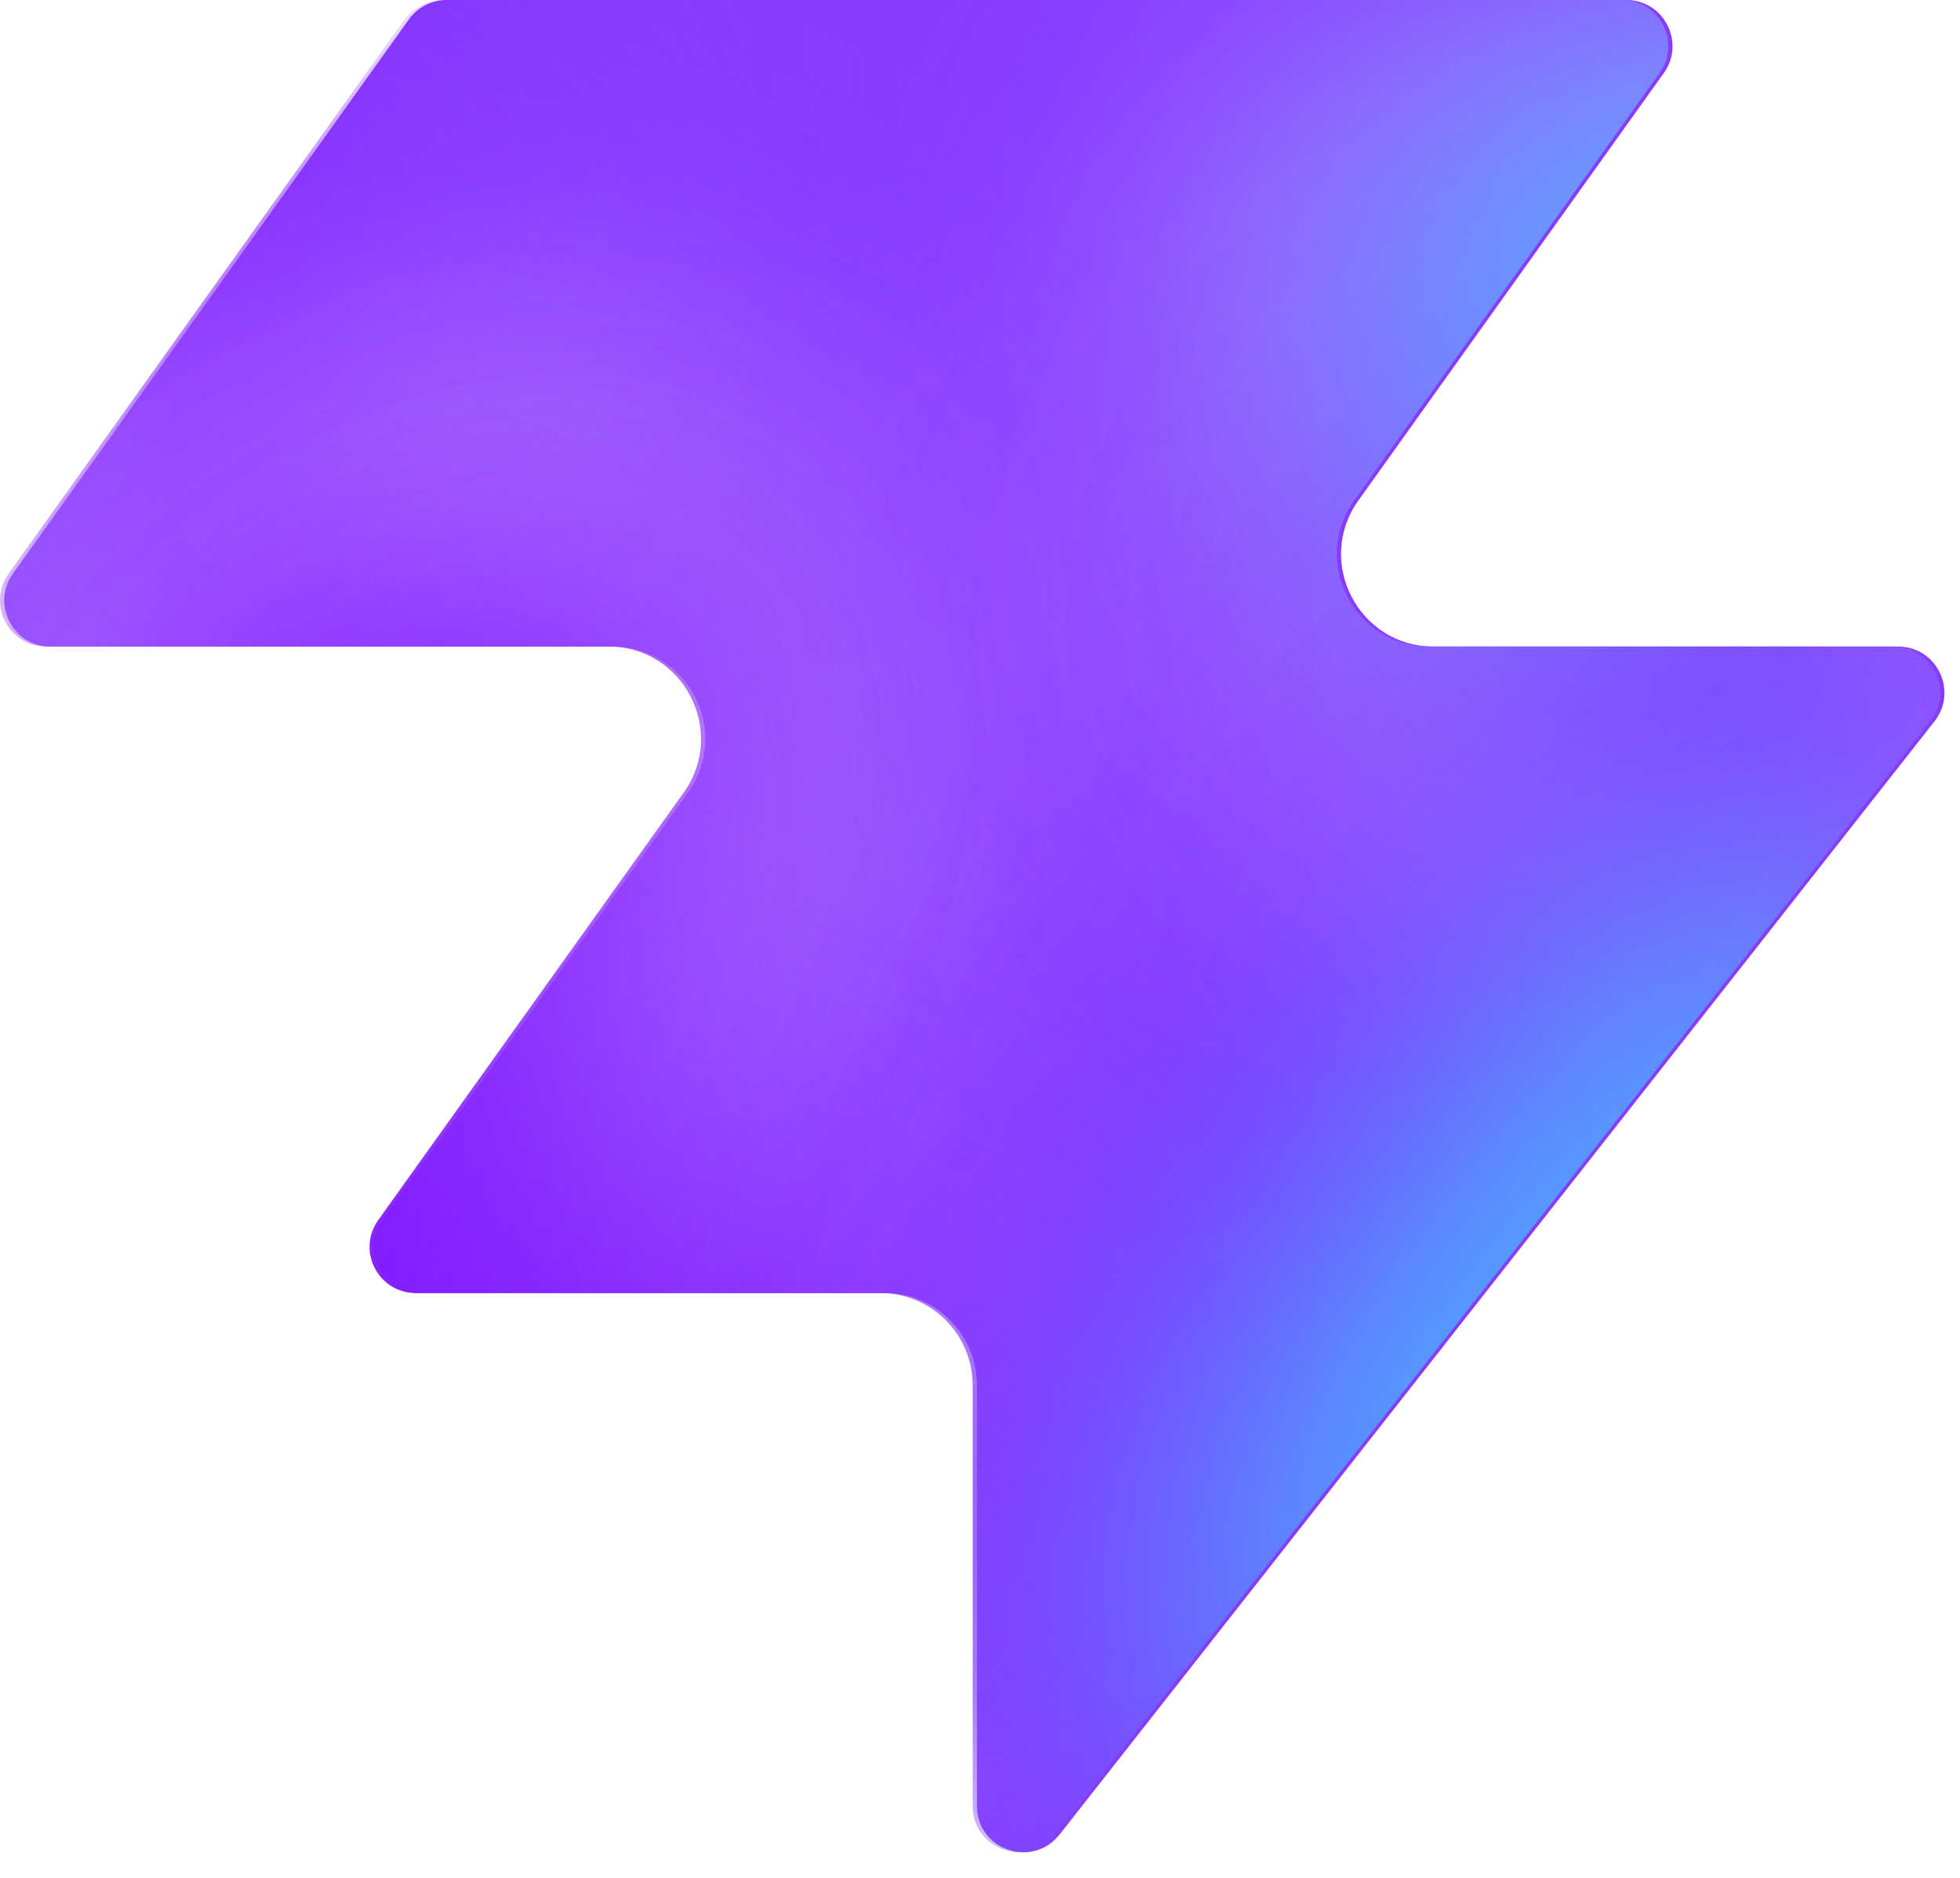
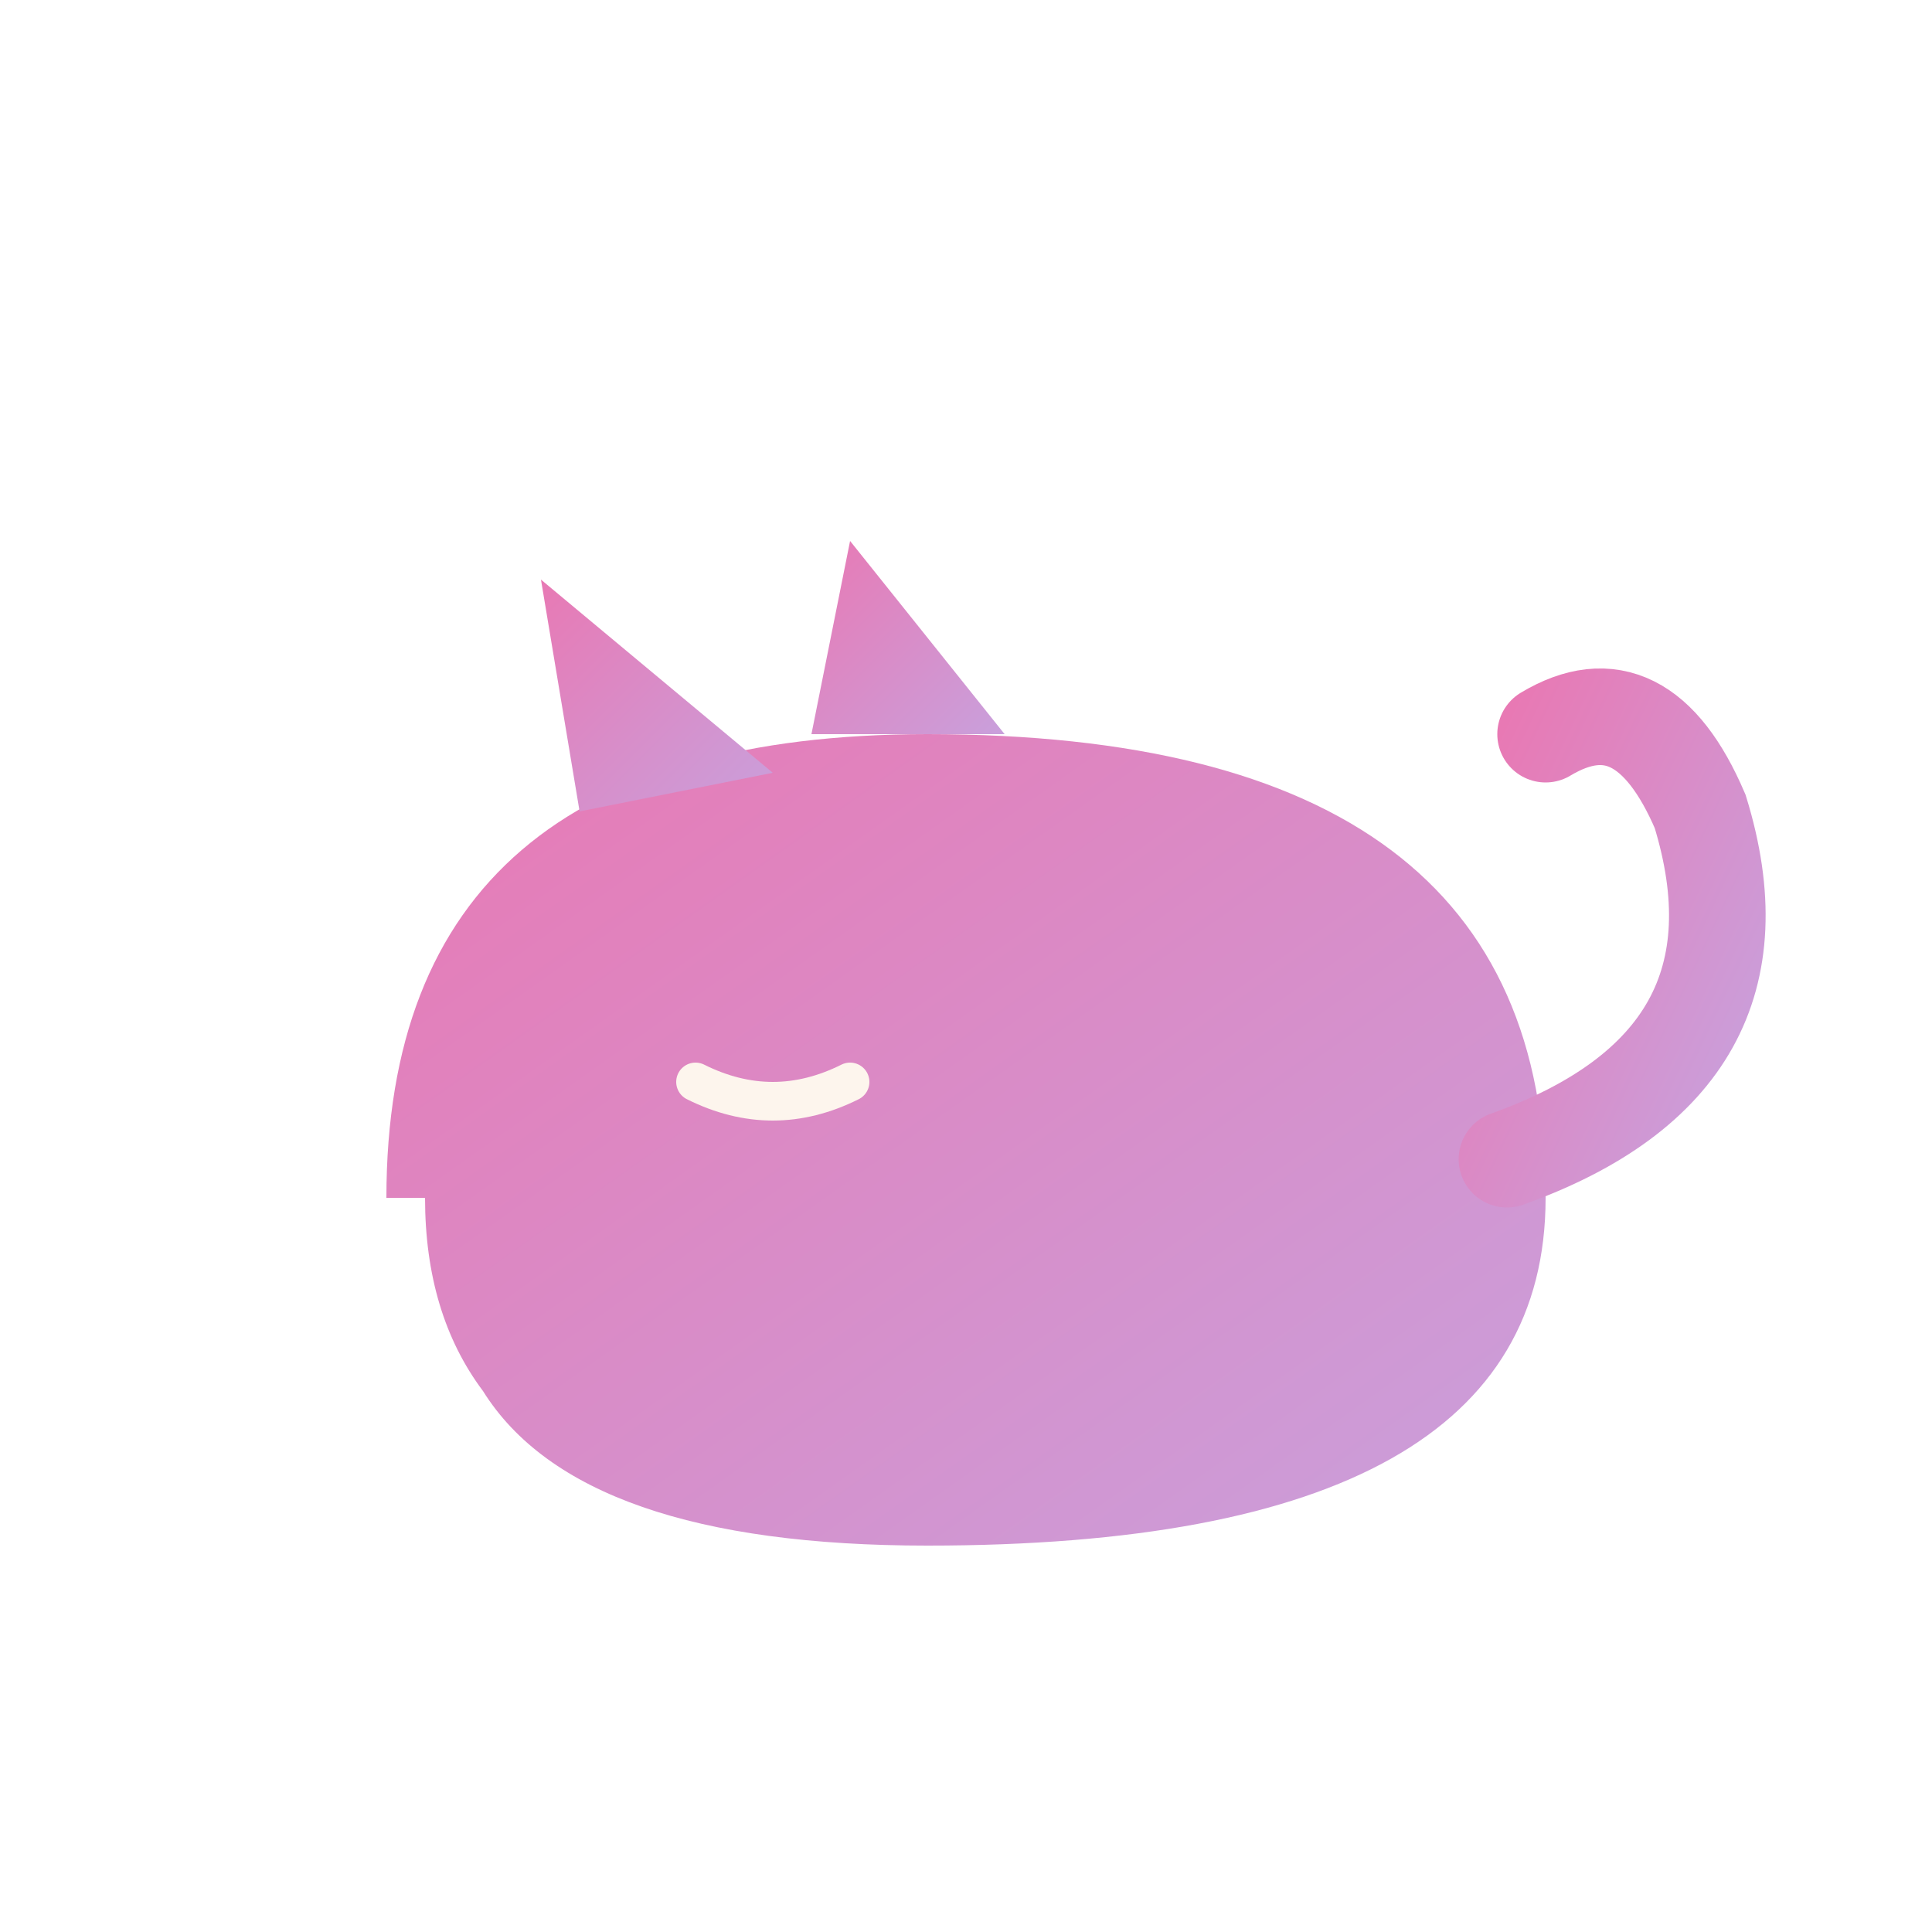
- <svg xmlns="http://www.w3.org/2000/svg" width="48" height="46" fill="none" viewBox="0 0 48 46">
-   <path fill="#863bff" d="M25.946 44.938c-.664.845-2.021.375-2.021-.698V33.937a2.26 2.26 0 0 0-2.262-2.262H10.287c-.92 0-1.456-1.04-.92-1.788l7.48-10.471c1.07-1.497 0-3.578-1.842-3.578H1.237c-.92 0-1.456-1.04-.92-1.788L10.013.474c.214-.297.556-.474.92-.474h28.894c.92 0 1.456 1.04.92 1.788l-7.48 10.471c-1.07 1.498 0 3.579 1.842 3.579h11.377c.943 0 1.473 1.088.89 1.83L25.947 44.94z" style="fill:#863bff;fill:color(display-p3 .525 .23 1);fill-opacity:1" />
-   <mask id="a" width="48" height="46" x="0" y="0" maskUnits="userSpaceOnUse" style="mask-type:alpha">
-     <path fill="#000" d="M25.842 44.938c-.664.844-2.021.375-2.021-.698V33.937a2.26 2.26 0 0 0-2.262-2.262H10.183c-.92 0-1.456-1.04-.92-1.788l7.48-10.471c1.07-1.498 0-3.579-1.842-3.579H1.133c-.92 0-1.456-1.04-.92-1.787L9.91.473c.214-.297.556-.474.92-.474h28.894c.92 0 1.456 1.04.92 1.788l-7.48 10.471c-1.07 1.498 0 3.578 1.842 3.578h11.377c.943 0 1.473 1.088.89 1.832L25.843 44.94z" style="fill:#000;fill-opacity:1" />
-   </mask>
-   <g mask="url(#a)">
-     <g filter="url(#b)">
-       <ellipse cx="5.508" cy="14.704" fill="#ede6ff" rx="5.508" ry="14.704" style="fill:#ede6ff;fill:color(display-p3 .927 .903 1);fill-opacity:1" transform="matrix(.00324 1 1 -.00324 -4.47 31.516)" />
-     </g>
-     <g filter="url(#c)">
-       <ellipse cx="10.399" cy="29.851" fill="#ede6ff" rx="10.399" ry="29.851" style="fill:#ede6ff;fill:color(display-p3 .927 .903 1);fill-opacity:1" transform="matrix(.00324 1 1 -.00324 -39.328 7.883)" />
-     </g>
-     <g filter="url(#d)">
-       <ellipse cx="5.508" cy="30.487" fill="#7e14ff" rx="5.508" ry="30.487" style="fill:#7e14ff;fill:color(display-p3 .492 .077 1);fill-opacity:1" transform="rotate(89.814 -25.913 -14.639)scale(1 -1)" />
-     </g>
-     <g filter="url(#e)">
-       <ellipse cx="5.508" cy="30.599" fill="#7e14ff" rx="5.508" ry="30.599" style="fill:#7e14ff;fill:color(display-p3 .492 .077 1);fill-opacity:1" transform="rotate(89.814 -32.644 -3.334)scale(1 -1)" />
-     </g>
-     <g filter="url(#f)">
-       <ellipse cx="5.508" cy="30.599" fill="#7e14ff" rx="5.508" ry="30.599" style="fill:#7e14ff;fill:color(display-p3 .492 .077 1);fill-opacity:1" transform="matrix(.00324 1 1 -.00324 -34.34 30.47)" />
-     </g>
-     <g filter="url(#g)">
-       <ellipse cx="14.072" cy="22.078" fill="#ede6ff" rx="14.072" ry="22.078" style="fill:#ede6ff;fill:color(display-p3 .927 .903 1);fill-opacity:1" transform="rotate(93.35 24.506 48.493)scale(-1 1)" />
-     </g>
-     <g filter="url(#h)">
-       <ellipse cx="3.47" cy="21.501" fill="#7e14ff" rx="3.47" ry="21.501" style="fill:#7e14ff;fill:color(display-p3 .492 .077 1);fill-opacity:1" transform="rotate(89.009 28.708 47.59)scale(-1 1)" />
-     </g>
-     <g filter="url(#i)">
-       <ellipse cx="3.47" cy="21.501" fill="#7e14ff" rx="3.47" ry="21.501" style="fill:#7e14ff;fill:color(display-p3 .492 .077 1);fill-opacity:1" transform="rotate(89.009 28.708 47.59)scale(-1 1)" />
-     </g>
-     <g filter="url(#j)">
-       <ellipse cx=".387" cy="8.972" fill="#7e14ff" rx="4.407" ry="29.108" style="fill:#7e14ff;fill:color(display-p3 .492 .077 1);fill-opacity:1" transform="rotate(39.51 .387 8.972)" />
-     </g>
-     <g filter="url(#k)">
-       <ellipse cx="47.523" cy="-6.092" fill="#7e14ff" rx="4.407" ry="29.108" style="fill:#7e14ff;fill:color(display-p3 .492 .077 1);fill-opacity:1" transform="rotate(37.892 47.523 -6.092)" />
-     </g>
-     <g filter="url(#l)">
-       <ellipse cx="41.412" cy="6.333" fill="#47bfff" rx="5.971" ry="9.665" style="fill:#47bfff;fill:color(display-p3 .28 .748 1);fill-opacity:1" transform="rotate(37.892 41.412 6.333)" />
-     </g>
-     <g filter="url(#m)">
-       <ellipse cx="-1.879" cy="38.332" fill="#7e14ff" rx="4.407" ry="29.108" style="fill:#7e14ff;fill:color(display-p3 .492 .077 1);fill-opacity:1" transform="rotate(37.892 -1.88 38.332)" />
-     </g>
-     <g filter="url(#n)">
-       <ellipse cx="-1.879" cy="38.332" fill="#7e14ff" rx="4.407" ry="29.108" style="fill:#7e14ff;fill:color(display-p3 .492 .077 1);fill-opacity:1" transform="rotate(37.892 -1.88 38.332)" />
-     </g>
-     <g filter="url(#o)">
-       <ellipse cx="35.651" cy="29.907" fill="#7e14ff" rx="4.407" ry="29.108" style="fill:#7e14ff;fill:color(display-p3 .492 .077 1);fill-opacity:1" transform="rotate(37.892 35.651 29.907)" />
-     </g>
-     <g filter="url(#p)">
-       <ellipse cx="38.418" cy="32.4" fill="#47bfff" rx="5.971" ry="15.297" style="fill:#47bfff;fill:color(display-p3 .28 .748 1);fill-opacity:1" transform="rotate(37.892 38.418 32.4)" />
-     </g>
-   </g>
+ <svg xmlns="http://www.w3.org/2000/svg" viewBox="0 0 100 100">
  <defs>
-     <filter id="b" width="60.045" height="41.654" x="-19.77" y="16.149" color-interpolation-filters="sRGB" filterUnits="userSpaceOnUse">
-       <feFlood flood-opacity="0" result="BackgroundImageFix" />
-       <feBlend in="SourceGraphic" in2="BackgroundImageFix" result="shape" />
-       <feGaussianBlur result="effect1_foregroundBlur_2002_17158" stdDeviation="7.659" />
-     </filter>
-     <filter id="c" width="90.34" height="51.437" x="-54.613" y="-7.533" color-interpolation-filters="sRGB" filterUnits="userSpaceOnUse">
-       <feFlood flood-opacity="0" result="BackgroundImageFix" />
-       <feBlend in="SourceGraphic" in2="BackgroundImageFix" result="shape" />
-       <feGaussianBlur result="effect1_foregroundBlur_2002_17158" stdDeviation="7.659" />
-     </filter>
-     <filter id="d" width="79.355" height="29.4" x="-49.64" y="2.03" color-interpolation-filters="sRGB" filterUnits="userSpaceOnUse">
-       <feFlood flood-opacity="0" result="BackgroundImageFix" />
-       <feBlend in="SourceGraphic" in2="BackgroundImageFix" result="shape" />
-       <feGaussianBlur result="effect1_foregroundBlur_2002_17158" stdDeviation="4.596" />
-     </filter>
-     <filter id="e" width="79.579" height="29.4" x="-45.045" y="20.029" color-interpolation-filters="sRGB" filterUnits="userSpaceOnUse">
-       <feFlood flood-opacity="0" result="BackgroundImageFix" />
-       <feBlend in="SourceGraphic" in2="BackgroundImageFix" result="shape" />
-       <feGaussianBlur result="effect1_foregroundBlur_2002_17158" stdDeviation="4.596" />
-     </filter>
-     <filter id="f" width="79.579" height="29.4" x="-43.513" y="21.178" color-interpolation-filters="sRGB" filterUnits="userSpaceOnUse">
-       <feFlood flood-opacity="0" result="BackgroundImageFix" />
-       <feBlend in="SourceGraphic" in2="BackgroundImageFix" result="shape" />
-       <feGaussianBlur result="effect1_foregroundBlur_2002_17158" stdDeviation="4.596" />
-     </filter>
-     <filter id="g" width="74.749" height="58.852" x="15.756" y="-17.901" color-interpolation-filters="sRGB" filterUnits="userSpaceOnUse">
-       <feFlood flood-opacity="0" result="BackgroundImageFix" />
-       <feBlend in="SourceGraphic" in2="BackgroundImageFix" result="shape" />
-       <feGaussianBlur result="effect1_foregroundBlur_2002_17158" stdDeviation="7.659" />
-     </filter>
-     <filter id="h" width="61.377" height="25.362" x="23.548" y="2.284" color-interpolation-filters="sRGB" filterUnits="userSpaceOnUse">
-       <feFlood flood-opacity="0" result="BackgroundImageFix" />
-       <feBlend in="SourceGraphic" in2="BackgroundImageFix" result="shape" />
-       <feGaussianBlur result="effect1_foregroundBlur_2002_17158" stdDeviation="4.596" />
-     </filter>
-     <filter id="i" width="61.377" height="25.362" x="23.548" y="2.284" color-interpolation-filters="sRGB" filterUnits="userSpaceOnUse">
-       <feFlood flood-opacity="0" result="BackgroundImageFix" />
-       <feBlend in="SourceGraphic" in2="BackgroundImageFix" result="shape" />
-       <feGaussianBlur result="effect1_foregroundBlur_2002_17158" stdDeviation="4.596" />
-     </filter>
-     <filter id="j" width="56.045" height="63.649" x="-27.636" y="-22.853" color-interpolation-filters="sRGB" filterUnits="userSpaceOnUse">
-       <feFlood flood-opacity="0" result="BackgroundImageFix" />
-       <feBlend in="SourceGraphic" in2="BackgroundImageFix" result="shape" />
-       <feGaussianBlur result="effect1_foregroundBlur_2002_17158" stdDeviation="4.596" />
-     </filter>
-     <filter id="k" width="54.814" height="64.646" x="20.116" y="-38.415" color-interpolation-filters="sRGB" filterUnits="userSpaceOnUse">
-       <feFlood flood-opacity="0" result="BackgroundImageFix" />
-       <feBlend in="SourceGraphic" in2="BackgroundImageFix" result="shape" />
-       <feGaussianBlur result="effect1_foregroundBlur_2002_17158" stdDeviation="4.596" />
-     </filter>
-     <filter id="l" width="33.541" height="35.313" x="24.641" y="-11.323" color-interpolation-filters="sRGB" filterUnits="userSpaceOnUse">
-       <feFlood flood-opacity="0" result="BackgroundImageFix" />
-       <feBlend in="SourceGraphic" in2="BackgroundImageFix" result="shape" />
-       <feGaussianBlur result="effect1_foregroundBlur_2002_17158" stdDeviation="4.596" />
-     </filter>
-     <filter id="m" width="54.814" height="64.646" x="-29.286" y="6.009" color-interpolation-filters="sRGB" filterUnits="userSpaceOnUse">
-       <feFlood flood-opacity="0" result="BackgroundImageFix" />
-       <feBlend in="SourceGraphic" in2="BackgroundImageFix" result="shape" />
-       <feGaussianBlur result="effect1_foregroundBlur_2002_17158" stdDeviation="4.596" />
-     </filter>
-     <filter id="n" width="54.814" height="64.646" x="-29.286" y="6.009" color-interpolation-filters="sRGB" filterUnits="userSpaceOnUse">
-       <feFlood flood-opacity="0" result="BackgroundImageFix" />
-       <feBlend in="SourceGraphic" in2="BackgroundImageFix" result="shape" />
-       <feGaussianBlur result="effect1_foregroundBlur_2002_17158" stdDeviation="4.596" />
-     </filter>
-     <filter id="o" width="54.814" height="64.646" x="8.244" y="-2.416" color-interpolation-filters="sRGB" filterUnits="userSpaceOnUse">
-       <feFlood flood-opacity="0" result="BackgroundImageFix" />
-       <feBlend in="SourceGraphic" in2="BackgroundImageFix" result="shape" />
-       <feGaussianBlur result="effect1_foregroundBlur_2002_17158" stdDeviation="4.596" />
-     </filter>
-     <filter id="p" width="39.409" height="43.623" x="18.713" y="10.588" color-interpolation-filters="sRGB" filterUnits="userSpaceOnUse">
-       <feFlood flood-opacity="0" result="BackgroundImageFix" />
-       <feBlend in="SourceGraphic" in2="BackgroundImageFix" result="shape" />
-       <feGaussianBlur result="effect1_foregroundBlur_2002_17158" stdDeviation="4.596" />
-     </filter>
+     <linearGradient id="g" x1="0" y1="0" x2="1" y2="1">
+       <stop offset="0%" stop-color="#E879B4" />
+       <stop offset="100%" stop-color="#C9A0DC" />
+     </linearGradient>
  </defs>
+   <path d="M 20 62 Q 20 38 48 38 Q 80 38 80 62 Q 80 80 48 80 Q 30 80 25 72 Q 22 68 22 62 Z" fill="url(#g)" />
+   <path d="M 30 42 L 28 30 L 40 40 Z" fill="url(#g)" />
+   <path d="M 42 38 L 44 28 L 52 38 Z" fill="url(#g)" />
+   <path d="M 78 60 Q 92 55 88 42 Q 85 35 80 38" stroke="url(#g)" stroke-width="5" fill="none" stroke-linecap="round" />
+   <path d="M 36 56 Q 40 58 44 56" stroke="#FDF5ED" stroke-width="2" fill="none" stroke-linecap="round" />
</svg>
